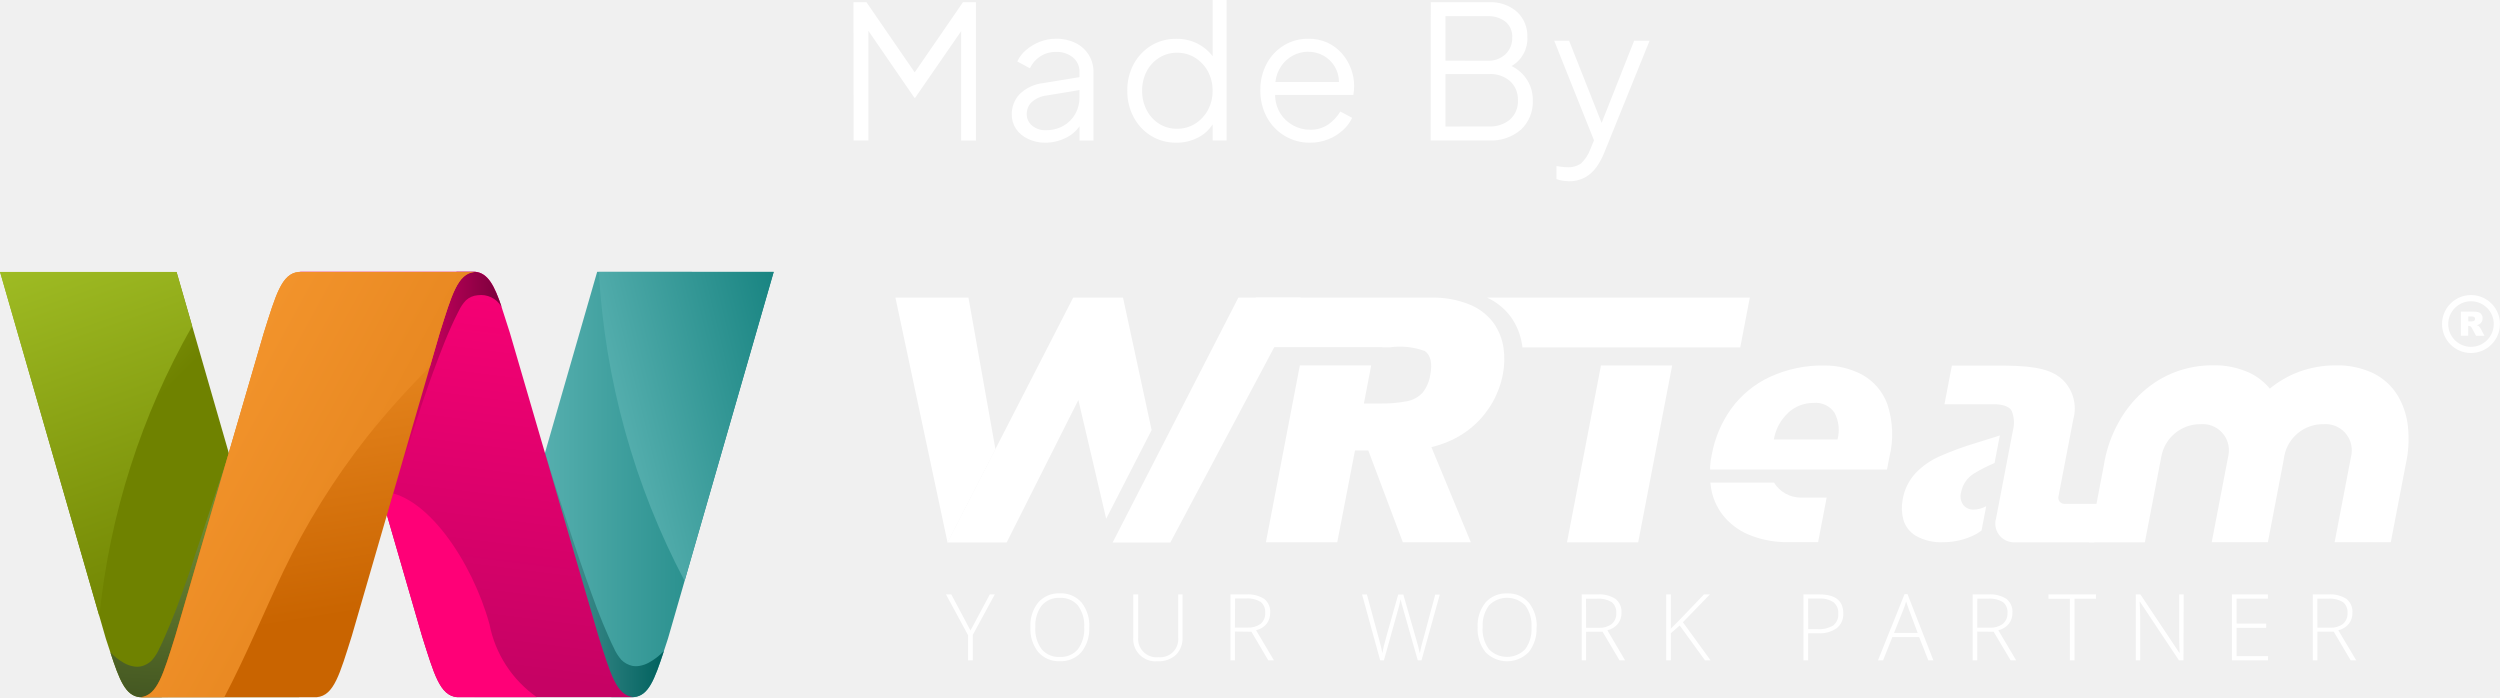
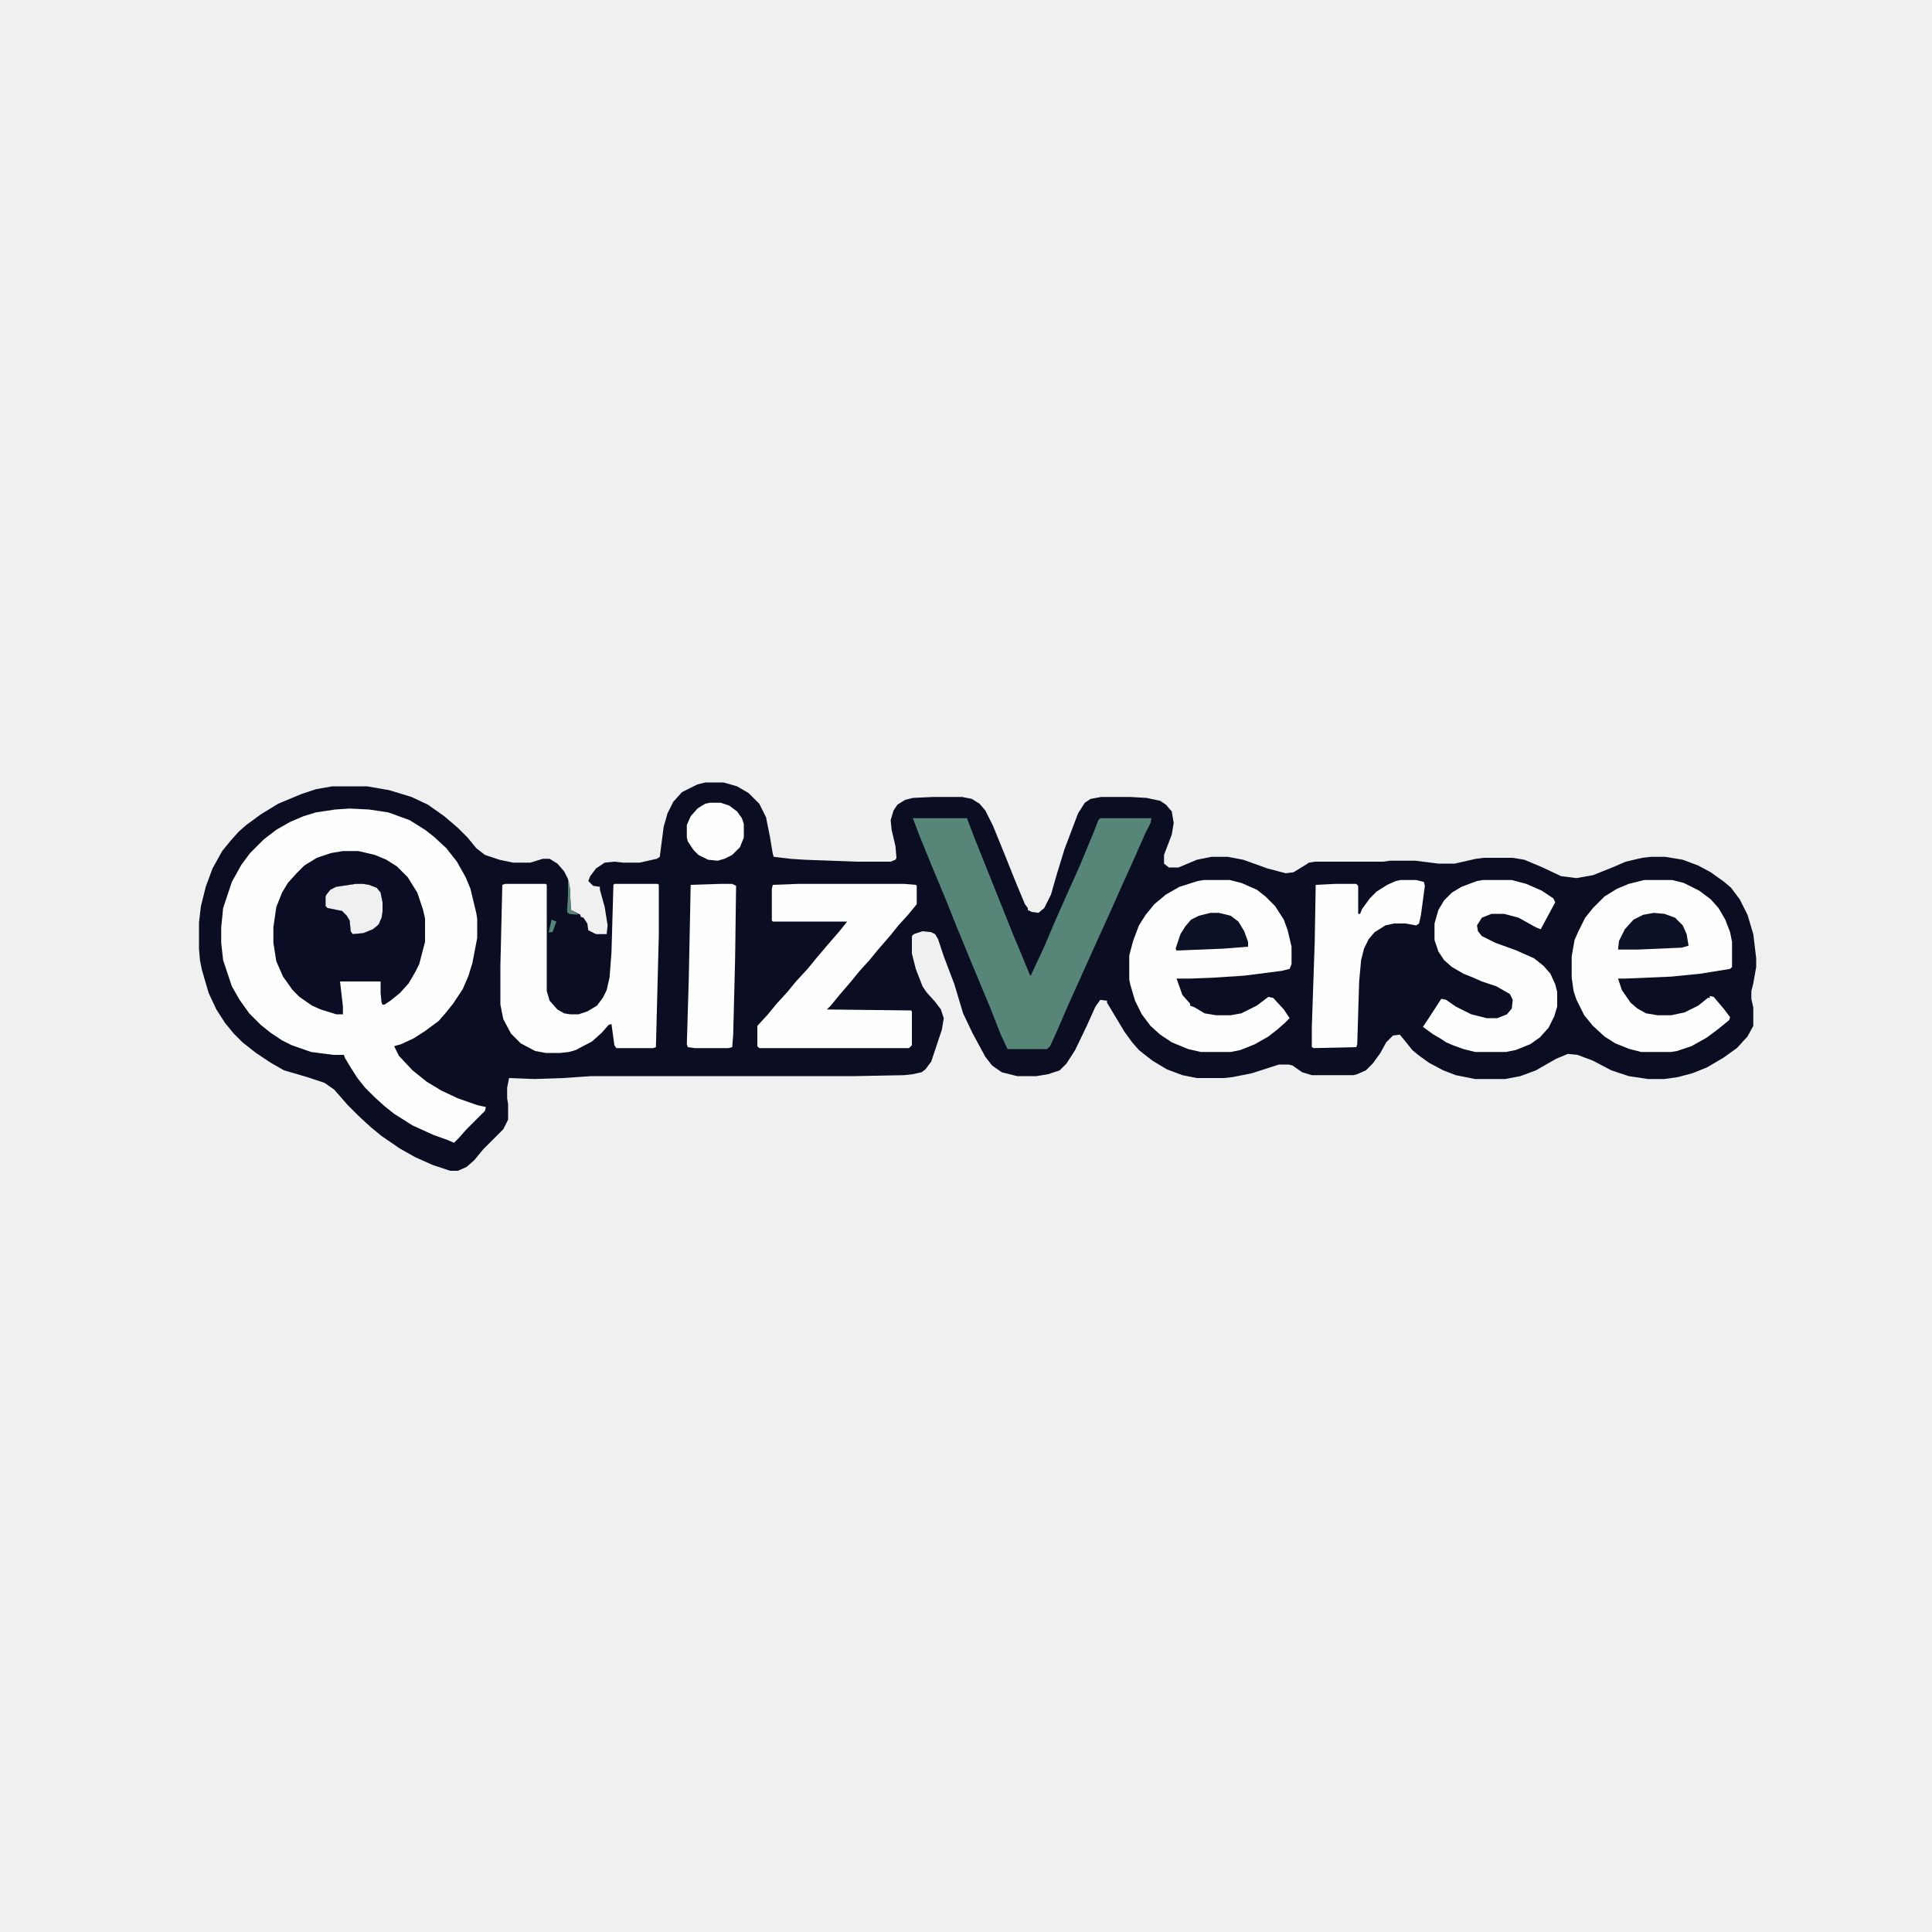
- <svg xmlns="http://www.w3.org/2000/svg" xmlns:xlink="http://www.w3.org/1999/xlink" id="wrteam_logo" width="84.552" height="23.579" viewBox="0 0 84.552 23.579">
-   <defs>
-     <linearGradient id="linear-gradient" y1="0.5" x2="1" y2="0.5" gradientUnits="objectBoundingBox">
-       <stop offset="0" stop-color="#6abdbd" />
-       <stop offset="1" stop-color="#117f7c" />
-     </linearGradient>
-     <linearGradient id="linear-gradient-2" y1="0.5" x2="1" y2="0.5" gradientUnits="objectBoundingBox">
-       <stop offset="0" stop-color="#579d9e" />
-       <stop offset="1" stop-color="#00615e" />
-     </linearGradient>
-     <linearGradient id="linear-gradient-3" x1="-0.189" y1="0.688" x2="1.18" y2="0.095" xlink:href="#linear-gradient" />
-     <linearGradient id="linear-gradient-4" x1="0.562" y1="-0.124" x2="0.457" y2="0.932" gradientUnits="objectBoundingBox">
-       <stop offset="0" stop-color="#f07" />
-       <stop offset="1" stop-color="#c60264" />
-     </linearGradient>
-     <linearGradient id="linear-gradient-5" x1="12.243" y1="0.374" x2="14.05" y2="0.374" xlink:href="#linear-gradient-4" />
-     <linearGradient id="linear-gradient-6" y1="0.5" x2="1" y2="0.5" gradientUnits="objectBoundingBox">
-       <stop offset="0" stop-color="#f07" />
-       <stop offset="1" stop-color="#79003b" />
-     </linearGradient>
-     <linearGradient id="linear-gradient-7" x1="0.01" y1="-0.214" x2="0.422" y2="0.373" gradientUnits="objectBoundingBox">
-       <stop offset="0" stop-color="#a7c62a" />
-       <stop offset="1" stop-color="#6f8200" />
-     </linearGradient>
-     <linearGradient id="linear-gradient-8" x1="0.506" y1="0.25" x2="0.48" y2="1.14" gradientUnits="objectBoundingBox">
-       <stop offset="0.004" stop-color="#718b32" />
-       <stop offset="1" stop-color="#3c4e1f" />
-     </linearGradient>
-     <linearGradient id="linear-gradient-9" x1="0.426" y1="-0.303" x2="0.688" y2="1.055" xlink:href="#linear-gradient-7" />
-     <linearGradient id="linear-gradient-10" x1="0.406" y1="-0.242" x2="0.54" y2="0.816" gradientUnits="objectBoundingBox">
-       <stop offset="0" stop-color="#fda037" />
-       <stop offset="1" stop-color="#c96400" />
-     </linearGradient>
-     <linearGradient id="linear-gradient-11" x1="-0.228" y1="-0.007" x2="1.901" y2="1.476" xlink:href="#linear-gradient-10" />
-   </defs>
-   <path id="madeby" d="M-21.065-2.819h.5V-6.528l1.556,2.265h.025l1.556-2.253v3.7h.5V-7.495h-.439l-1.632,2.372-1.632-2.372h-.439Zm6.464.075a1.549,1.549,0,0,0,.7-.157,1.2,1.2,0,0,0,.477-.4v.483h.471V-5.129a1.078,1.078,0,0,0-.16-.587,1.1,1.1,0,0,0-.446-.4,1.434,1.434,0,0,0-.656-.144,1.48,1.48,0,0,0-.546.1,1.614,1.614,0,0,0-.468.279,1.1,1.1,0,0,0-.3.389l.427.232a.947.947,0,0,1,.345-.4.955.955,0,0,1,.54-.154.847.847,0,0,1,.571.188.614.614,0,0,1,.22.489v.176l-1.217.2a1.359,1.359,0,0,0-.816.383.986.986,0,0,0-.257.678.853.853,0,0,0,.144.489.988.988,0,0,0,.4.336A1.286,1.286,0,0,0-14.6-2.744Zm-.609-.966a.565.565,0,0,1,.16-.4.921.921,0,0,1,.524-.232l1.1-.182v.251a1.1,1.1,0,0,1-.144.559,1.067,1.067,0,0,1-.4.4,1.192,1.192,0,0,1-.6.147.674.674,0,0,1-.461-.157.491.491,0,0,1-.179-.383Zm5.058.966a1.577,1.577,0,0,0,.715-.163,1.271,1.271,0,0,0,.515-.458v.546h.471V-7.57h-.471v1.9A1.482,1.482,0,0,0-9.443-6.1a1.564,1.564,0,0,0-.709-.157,1.593,1.593,0,0,0-.85.229,1.645,1.645,0,0,0-.59.624,1.851,1.851,0,0,0-.217.9,1.856,1.856,0,0,0,.217.9A1.632,1.632,0,0,0-11-2.973,1.6,1.6,0,0,0-10.152-2.744Zm.025-.471a1.105,1.105,0,0,1-.606-.169,1.192,1.192,0,0,1-.42-.461,1.385,1.385,0,0,1-.154-.656,1.381,1.381,0,0,1,.154-.659,1.192,1.192,0,0,1,.424-.458,1.11,1.11,0,0,1,.6-.169,1.137,1.137,0,0,1,.612.169,1.226,1.226,0,0,1,.433.461,1.341,1.341,0,0,1,.16.656,1.341,1.341,0,0,1-.16.656,1.226,1.226,0,0,1-.433.461A1.137,1.137,0,0,1-10.127-3.215Zm4.487.471a1.66,1.66,0,0,0,.631-.116,1.612,1.612,0,0,0,.493-.308,1.275,1.275,0,0,0,.311-.417l-.4-.213a1.411,1.411,0,0,1-.408.439,1.057,1.057,0,0,1-.621.176A1.158,1.158,0,0,1-6.2-3.328a1.172,1.172,0,0,1-.43-.4A1.216,1.216,0,0,1-6.81-4.36h2.648q.013-.082.019-.16t.006-.141a1.664,1.664,0,0,0-.107-.587,1.65,1.65,0,0,0-.308-.515,1.479,1.479,0,0,0-.486-.364,1.5,1.5,0,0,0-.653-.132,1.543,1.543,0,0,0-.825.226,1.62,1.62,0,0,0-.58.618,1.854,1.854,0,0,0-.213.9,1.865,1.865,0,0,0,.22.91,1.64,1.64,0,0,0,.6.628A1.614,1.614,0,0,0-5.64-2.744Zm-.05-3.075a1.042,1.042,0,0,1,.518.132A1.022,1.022,0,0,1-4.8-5.33a1.032,1.032,0,0,1,.151.533H-6.8a1.176,1.176,0,0,1,.2-.543,1.115,1.115,0,0,1,.4-.355,1.088,1.088,0,0,1,.515-.126Zm4.142,3H.423a1.536,1.536,0,0,0,1.083-.367,1.286,1.286,0,0,0,.4-.995,1.255,1.255,0,0,0-.188-.678,1.288,1.288,0,0,0-.53-.477,1.067,1.067,0,0,0,.533-.985,1.1,1.1,0,0,0-.351-.85A1.345,1.345,0,0,0,.42-7.495H-1.545Zm.5-2.7V-7.024H.376a.934.934,0,0,1,.606.188A.65.65,0,0,1,1.21-6.3a.748.748,0,0,1-.229.565.838.838,0,0,1-.606.22Zm0,2.228V-5.066H.423a1.02,1.02,0,0,1,.712.238.833.833,0,0,1,.267.65.821.821,0,0,1-.267.65,1.037,1.037,0,0,1-.712.235ZM3.115-1.439a1.107,1.107,0,0,0,.565-.135,1.2,1.2,0,0,0,.386-.355,2.389,2.389,0,0,0,.251-.464l1.538-3.8H5.333l-1.1,2.78-1.1-2.78H2.629l1.346,3.37-.119.289a1.275,1.275,0,0,1-.32.493.746.746,0,0,1-.471.126,1.239,1.239,0,0,1-.2-.016q-.1-.016-.16-.022v.439a1.011,1.011,0,0,0,.2.053,1.36,1.36,0,0,0,.2.019Z" transform="translate(49.935 7.57)" fill="#fff" />
-   <g id="wrteam_logo-2" data-name="wrteam_logo" transform="translate(0 9.195)">
-     <g id="wrteam" transform="translate(30.284 0.869)">
-       <path id="Path_52" data-name="Path 52" d="M2298.746,817.281l-.323,1.683h-7.367c0-.031-.008-.063-.012-.092a2.186,2.186,0,0,0-.376-.934,2.076,2.076,0,0,0-.807-.657Z" transform="translate(-2269.85 -817.279)" fill="#fff" />
-       <path id="Path_53" data-name="Path 53" d="M2403.337,912.837l-1.149,5.982h2.408l1.149-5.982Z" transform="translate(-2379.475 -910.54)" fill="#fff" />
-       <path id="Path_54" data-name="Path 54" d="M1460.083,822.416l-.913-5.13h-2.47l1.763,8.284Z" transform="translate(-1456.7 -817.284)" fill="#fff" />
-       <path id="Path_55" data-name="Path 55" d="M1536.953,821.766l-.968-4.481H1534.3l-4.25,8.276v.006h2l2.425-4.819.941,4.016Z" transform="translate(-1528.288 -817.284)" fill="#fff" />
-       <path id="Path_56" data-name="Path 56" d="M1766.706,817.286l-4.253,8.284h1.952l4.407-8.284Z" transform="translate(-1755.108 -817.284)" fill="#fff" />
-       <path id="Path_57" data-name="Path 57" d="M1953.649,822.34a3.442,3.442,0,0,0,.4-.12,3.175,3.175,0,0,0,1.039-.615,3.1,3.1,0,0,0,.976-1.717,2.7,2.7,0,0,0,.023-.914,1.928,1.928,0,0,0-.334-.83,1.886,1.886,0,0,0-.8-.621,3.234,3.234,0,0,0-1.318-.239h-5.924l-.321,1.675h4.6v.006h.251a2.474,2.474,0,0,1,1.186.125q.3.218.183.81a1.255,1.255,0,0,1-.26.6.961.961,0,0,1-.523.287,4.406,4.406,0,0,1-.941.078h-.52l.247-1.288H1949.2l-1.148,5.981h2.413l.6-3.105h.45l1.168,3.105h2.3Z" transform="translate(-1935.522 -817.282)" fill="#fff" />
-       <path id="Path_58" data-name="Path 58" d="M2876.307,1013.66h0a.918.918,0,0,1-.425.116.436.436,0,0,1-.346-.153.5.5,0,0,1-.077-.439.947.947,0,0,1,.446-.637,5.141,5.141,0,0,1,.684-.347l.179-.932-.135.043-.661.207a10.518,10.518,0,0,0-1.25.459,2.552,2.552,0,0,0-.809.57,1.736,1.736,0,0,0-.43.879,1.531,1.531,0,0,0,.02.683.936.936,0,0,0,.42.55,1.716,1.716,0,0,0,.941.219,2.379,2.379,0,0,0,1.074-.259,1.568,1.568,0,0,0,.211-.137Z" transform="translate(-2839.416 -1006.604)" fill="#fff" />
-       <path id="Path_59" data-name="Path 59" d="M2937.506,917.525a.206.206,0,0,1-.208-.257l.5-2.6a1.356,1.356,0,0,0-.354-1.335c-.334-.314-.811-.473-1.952-.484h-1.8l-.251,1.307h1.75c.279.019.459.093.527.23a1.046,1.046,0,0,1,.038.658h0l-.176.919h0l-.262,1.366h0l-.131.681a.634.634,0,0,0,.586.816h2.729l.251-1.3Z" transform="translate(-2897.962 -910.548)" fill="#fff" />
-       <path id="Path_60" data-name="Path 60" d="M3147.93,914.742a2.546,2.546,0,0,0-.352-1.063,2,2,0,0,0-.826-.748,2.824,2.824,0,0,0-1.269-.263,3.571,3.571,0,0,0-1.245.22,3.482,3.482,0,0,0-.979.565,2.037,2.037,0,0,0-.666-.524,2.824,2.824,0,0,0-1.27-.263,3.572,3.572,0,0,0-1.244.22,3.519,3.519,0,0,0-1.115.677,3.89,3.89,0,0,0-.829,1.05,4.342,4.342,0,0,0-.465,1.292c-.008.046-.017.094-.022.129l-.5,2.618h1.885l.556-2.895a1.336,1.336,0,0,1,1.332-1.1.885.885,0,0,1,.945,1.013l-.572,2.978h1.9l.515-2.683c.016-.084.03-.162.041-.236a1.328,1.328,0,0,1,1.327-1.072.885.885,0,0,1,.945,1.013l-.571,2.978h1.9l.506-2.636A3.882,3.882,0,0,0,3147.93,914.742Z" transform="translate(-3096.776 -910.375)" fill="#fff" />
-       <path id="Path_61" data-name="Path 61" d="M2603.769,916.361h5.98l.079-.412a3.232,3.232,0,0,0-.068-1.8,1.868,1.868,0,0,0-.86-1,2.676,2.676,0,0,0-1.268-.306,4.219,4.219,0,0,0-1.847.387,3.38,3.38,0,0,0-1.3,1.067,3.853,3.853,0,0,0-.658,1.538,2.727,2.727,0,0,0-.063.451A.651.651,0,0,1,2603.769,916.361Zm2.627-1.912a1.253,1.253,0,0,1,.871-.341.762.762,0,0,1,.708.335,1.247,1.247,0,0,1,.1.9h-2.152a1.57,1.57,0,0,1,.477-.893Z" transform="translate(-2576.213 -910.545)" fill="#fff" />
-       <path id="Path_62" data-name="Path 62" d="M2606.252,1077.82H2604.1c.009.085.018.171.035.255a2.024,2.024,0,0,0,.467.941,2.225,2.225,0,0,0,.9.605,3.344,3.344,0,0,0,1.228.212h1.013l.289-1.506h-.875A1.071,1.071,0,0,1,2606.252,1077.82Z" transform="translate(-2576.537 -1071.561)" fill="#fff" />
-     </g>
-     <g id="icon" transform="translate(0 0)">
-       <path id="Path_63" data-name="Path 63" d="M874.347,781.051l-3.577,12.4c-.049.148-.094.287-.137.419-.319.969-.52,1.514-1.013,1.561h-5.39L866.4,787.9l.21-.73h0l1.765-6.122Z" transform="translate(-848.178 -781.051)" fill="url(#linear-gradient)" />
-       <path id="Path_64" data-name="Path 64" d="M958.523,1042.594c-.319.97-.52,1.514-1.013,1.561h-.763l-.42-.37-2.035-7.161-.008-.03.219-.7.019.063.056.181.088.284q.058.188.117.373l.141.446q.08.251.162.5.088.274.178.549.095.289.188.577t.2.592q.1.3.205.591t.206.576q.1.274.2.546.1.251.2.5.09.222.188.439c.055.125.11.247.171.368a1.565,1.565,0,0,0,.259.414.753.753,0,0,0,.376.206.676.676,0,0,0,.237,0,1,1,0,0,0,.318-.11A2.083,2.083,0,0,0,958.523,1042.594Z" transform="translate(-936.068 -1029.773)" fill="url(#linear-gradient-2)" />
-       <path id="Path_65" data-name="Path 65" d="M1042.24,791.507l3.012-10.452h-5.91a25.414,25.414,0,0,0,2.9,10.452Z" transform="translate(-1019.088 -781.054)" fill="url(#linear-gradient-3)" />
-       <path id="Path_66" data-name="Path 66" d="M628.592,795.44h-5.969c-.574-.054-.771-.776-1.179-2.066-.011-.033-.565-1.937-1.188-4.094l-.377-1.3c-.708-2.444-1.394-4.807-1.411-4.861-.408-1.29-.6-2.011-1.179-2.066h5.951c.432.041.65.458.9,1.211h0c.084.251.173.534.274.854.035.112,2.958,10.139,2.994,10.251C627.821,794.664,628.018,795.385,628.592,795.44Z" transform="translate(-607.17 -781.057)" fill="url(#linear-gradient-4)" />
-       <path id="Path_67" data-name="Path 67" d="M734.876,1094.786c-.581-2.117-2.166-4.49-3.7-4.49.714,2.462,1.406,4.85,1.418,4.888.408,1.29.6,2.011,1.179,2.066h2.7A3.93,3.93,0,0,1,734.876,1094.786Z" transform="translate(-718.321 -1082.868)" fill="url(#linear-gradient-5)" />
-       <path id="Path_68" data-name="Path 68" d="M724.993,782.271c-.007-.016-.015-.031-.023-.046a.8.8,0,0,0-.794-.376.657.657,0,0,0-.4.172,1.347,1.347,0,0,0-.243.36l-.016.03c-.17.33-.319.67-.459,1.014s-.271.7-.4,1.047c-.248.682-.479,1.369-.7,2.059q-.291.892-.565,1.79-.142.465-.281.931l-.009.031-.479.469c-.023,0,.051-1.051.1-1.765.028-.369.049-.649.049-.649l1.29-4.211.981-1.6.415-.471h.628C724.519,781.1,724.738,781.518,724.993,782.271Z" transform="translate(-708.018 -781.059)" fill="url(#linear-gradient-6)" />
-       <path id="Path_69" data-name="Path 69" d="M206.254,795.441h-5.389c-.487-.046-.69-.576-1-1.52l-.151-.459-3.577-12.4h5.969l1.753,6.077.051.179Z" transform="translate(-196.134 -781.058)" fill="url(#linear-gradient-7)" />
-       <path id="Path_70" data-name="Path 70" d="M355.507,1036.595l-.008.03-2.035,7.161-.42.37h-.737c-.487-.046-.69-.576-1-1.52a2.006,2.006,0,0,0,.474.369,1,1,0,0,0,.318.11.67.67,0,0,0,.237,0,.759.759,0,0,0,.377-.207,1.561,1.561,0,0,0,.259-.414c.063-.121.117-.244.171-.368l.188-.439q.1-.251.2-.5.1-.272.2-.546t.206-.576c.069-.2,1.375-4.136,1.381-4.162l.039.134Z" transform="translate(-347.576 -1029.771)" fill="url(#linear-gradient-8)" />
-       <path id="Path_71" data-name="Path 71" d="M199.495,792.7a24.889,24.889,0,0,1,3.138-9.811l-.529-1.834h-5.969Z" transform="translate(-196.134 -781.054)" fill="url(#linear-gradient-9)" />
-       <path id="Path_72" data-name="Path 72" d="M403.85,783.121c-.035.112-2.95,10.174-2.975,10.251-.408,1.29-.6,2.011-1.179,2.066h-5.969c.574-.054.771-.776,1.179-2.066.035-.112,2.958-10.139,2.994-10.251.408-1.29.6-2.011,1.179-2.066h5.95C404.455,781.109,404.258,781.83,403.85,783.121Z" transform="translate(-388.978 -781.054)" fill="url(#linear-gradient-10)" />
-       <path id="Path_73" data-name="Path 73" d="M396.564,795.438c.732-1.388,1.325-2.84,2-4.26a24.271,24.271,0,0,1,2.8-4.508,27.118,27.118,0,0,1,2.151-2.4c.2-.684.326-1.123.333-1.146.408-1.29.6-2.011,1.179-2.066h-5.95c-.574.054-.771.776-1.179,2.066-.035.112-2.958,10.14-2.994,10.251-.408,1.29-.6,2.011-1.179,2.066Z" transform="translate(-388.978 -781.054)" fill="url(#linear-gradient-11)" />
-     </g>
-     <path id="tagline" d="M.828,45.99l.653-1.22h.168L.906,46.138V47H.746v-.85L0,44.77H.178Zm4.016-.109a1.245,1.245,0,0,1-.263.838.914.914,0,0,1-.732.309.912.912,0,0,1-.73-.309,1.25,1.25,0,0,1-.265-.842,1.229,1.229,0,0,1,.267-.838.921.921,0,0,1,.731-.306.911.911,0,0,1,.73.308,1.246,1.246,0,0,1,.264.84Zm-1.824,0a1.142,1.142,0,0,0,.213.741.746.746,0,0,0,.613.262.753.753,0,0,0,.615-.259,1.143,1.143,0,0,0,.213-.742,1.13,1.13,0,0,0-.213-.739.749.749,0,0,0-.612-.257.753.753,0,0,0-.614.259,1.121,1.121,0,0,0-.213.736ZM8,44.77v1.443a.8.8,0,0,1-.223.6.853.853,0,0,1-.621.217.753.753,0,0,1-.822-.823V44.77H6.5v1.443a.621.621,0,0,0,.683.68.61.61,0,0,0,.67-.665V44.77Zm1.771,1.255V47H9.62V44.77h.531a1,1,0,0,1,.613.153.547.547,0,0,1,.2.461.6.6,0,0,1-.118.377.657.657,0,0,1-.359.221L11.091,47H10.9l-.571-.968Zm0-.134H10.2a.679.679,0,0,0,.439-.126.449.449,0,0,0,.156-.372.436.436,0,0,0-.152-.37.832.832,0,0,0-.5-.116H9.777ZM16.081,47h-.126l-.489-1.72q-.063-.212-.092-.348-.024.132-.07.3T14.81,47h-.126l-.613-2.229h.163l.39,1.436.043.161q.02.074.036.139t.029.126q.013.063.024.121.036-.207.156-.628l.381-1.352h.173l.447,1.553q.078.269.111.433.02-.11.051-.233t.471-1.752H16.7Zm3.891-1.118a1.245,1.245,0,0,1-.265.84,1.02,1.02,0,0,1-1.462,0,1.25,1.25,0,0,1-.265-.842,1.229,1.229,0,0,1,.267-.838.921.921,0,0,1,.731-.306.911.911,0,0,1,.73.308,1.246,1.246,0,0,1,.269.842Zm-1.824,0a1.142,1.142,0,0,0,.213.741.855.855,0,0,0,1.228,0,1.143,1.143,0,0,0,.213-.742,1.13,1.13,0,0,0-.213-.739.857.857,0,0,0-1.226,0,1.121,1.121,0,0,0-.211.744Zm3.5.151V47H21.5V44.77h.532a1,1,0,0,1,.613.153.547.547,0,0,1,.2.461.6.6,0,0,1-.118.377.657.657,0,0,1-.359.221L22.967,47h-.188l-.574-.968Zm0-.134h.425a.679.679,0,0,0,.439-.126.449.449,0,0,0,.156-.372.436.436,0,0,0-.152-.37.832.832,0,0,0-.5-.116h-.371ZM25.859,47H25.67l-.856-1.179-.3.262V47h-.156V44.77h.156v1.159l.247-.247.874-.912h.2l-.913.941Zm4.486-1.589a.592.592,0,0,1-.22.5.987.987,0,0,1-.622.173h-.345V47H29V44.77h.546q.8,0,.8.641Zm-1.186.533h.306a.929.929,0,0,0,.544-.126.469.469,0,0,0,.168-.4.456.456,0,0,0-.159-.382.793.793,0,0,0-.491-.126h-.369Zm3.753.269h-.907L31.692,47h-.173l.9-2.239h.1L33.394,47h-.171Zm-.849-.141h.8l-.3-.8q-.038-.095-.092-.262a2.449,2.449,0,0,1-.09.265Zm2.814-.044V47h-.154V44.77h.531a1,1,0,0,1,.613.153.547.547,0,0,1,.2.461.6.6,0,0,1-.118.377.657.657,0,0,1-.359.221L36.194,47h-.188l-.574-.968Zm0-.134H35.3a.679.679,0,0,0,.439-.126A.449.449,0,0,0,35.9,45.4a.436.436,0,0,0-.152-.37.832.832,0,0,0-.5-.116h-.369ZM38.167,47H38.01V44.917h-.724V44.77h1.606v.146h-.724Zm3.685,0H41.7l-1.318-1.979h-.012q.018.354.018.533V47h-.149V44.77h.156l1.318,1.976h.009q-.014-.274-.014-.521V44.77h.151Zm2.859,0H43.49V44.77h1.218v.143H43.649v.843h1V45.9h-1v.956h1.063Zm1.67-.971V47h-.156V44.77h.528a1,1,0,0,1,.613.153.547.547,0,0,1,.2.461.6.6,0,0,1-.118.377.657.657,0,0,1-.359.221L47.695,47h-.188l-.572-.97Zm0-.134h.425a.679.679,0,0,0,.439-.126A.449.449,0,0,0,47.4,45.4a.436.436,0,0,0-.153-.37.832.832,0,0,0-.5-.116h-.369Z" transform="translate(31.995 -33.861)" fill="#fff" />
-     <path id="registed" d="M3635.921,814.8h0a.771.771,0,0,0-.77-.771h0a.771.771,0,0,0-.771.771h0a.77.77,0,0,0,.77.771h0a.767.767,0,0,0,.544-.226.787.787,0,0,0,.063-.072.77.77,0,0,0,.162-.473Zm-1.114.395v-.816h.419a.6.6,0,0,1,.178.02.189.189,0,0,1,.1.074.222.222,0,0,1,.038.132.218.218,0,0,1-.109.2.3.3,0,0,1-.088.032.256.256,0,0,1,.063.03.269.269,0,0,1,.04.043.279.279,0,0,1,.035.051l.122.236h-.284l-.134-.251a.193.193,0,0,0-.046-.063.106.106,0,0,0-.063-.019h-.022v.33h-.251Zm.251-.484h.106a.39.39,0,0,0,.067-.011.065.065,0,0,0,.04-.026.071.071,0,0,0,.016-.047.073.073,0,0,0-.025-.063.152.152,0,0,0-.094-.021h-.11v.165Zm1.071.089h0a.974.974,0,0,1-.207.6,1.014,1.014,0,0,1-.081.092.978.978,0,0,1-.69.287h0a.98.98,0,0,1-.98-.98h0a.979.979,0,0,1,.979-.98h0a.979.979,0,0,1,.98.98Z" transform="translate(-3551.579 -813.035)" fill="#fff" />
-   </g>
+ <svg xmlns="http://www.w3.org/2000/svg" version="1.1" viewBox="0 0 2000 2000" width="1280" height="1280">
+   <path transform="translate(730,810)" d="m0 0h19l14 4 12 7 11 11 7 14 4 20 3 18 1 3 17 2 15 1 54 2h35l5-2 1-2-1-12-4-17-1-10 3-10 4-6 8-5 8-2 21-1h30l10 2 8 5 6 7 8 16 11 27 12 30 10 24 3 4v2l4 2 7 1 6-5 7-14 6-21 8-26 14-37 7-11 6-4 11-2h30l17 1 14 3 6 4 6 7 2 12-2 12-8 21v9l5 4h10l19-8 15-3h17l16 3 25 9 19 5 8-1 13-8 3-2 6-1h71l7-1h26l24 3h17l22-5 8-1h30l12 2 19 8 19 9 16 2 17-3 20-8 14-6 17-4 9-1h15l18 3 16 6 13 7 14 10 7 6 9 12 8 16 6 20 3 25v9l-3 17-2 8v8l2 9v19l-6 11-11 12-14 10-17 10-15 6-15 4-14 2h-17l-20-3-18-6-19-10-16-6-10-1-12 5-21 12-16 6-16 3h-31l-20-4-13-5-15-8-11-8-6-5-8-10-5-6-7 1-7 7-6 11-8 11-7 7-9 4-4 1h-43l-10-3-10-7-4-1h-10l-28 9-20 4-9 1h-28l-15-3-16-6-15-9-9-7-5-4-7-8-8-11-18-30v-2l-7-1-5 7-9 20-12 25-9 14-7 7-12 4-12 2h-20l-16-4-10-7-7-9-13-24-10-21-9-30-11-29-6-18-3-5-4-2-9-1-9 3-2 2v18l4 16 7 18 4 6 9 10 6 8 3 9-2 12-11 33-6 8-4 3-9 2-9 1-51 1h-273l-29 2-30 1-26-1-2 10v11l1 6v16l-5 10-21 21-9 11-8 7-9 4h-8l-18-6-18-8-16-9-19-13-11-9-13-12-11-11-14-16-10-7-18-6-24-7-14-8-15-10-14-11-9-9-9-11-9-14-8-17-7-24-2-10-1-12v-27l2-17 5-20 7-19 10-18 9-11 8-9 8-7 15-11 18-11 24-10 15-5 17-3h36l23 4 23 7 17 8 17 12 14 12 10 10 9 11 9 7 15 5 14 3h18l13-4h7l8 5 7 8 4 8 2 10 1 22 10 5v2l3 1 4 6 1 7 8 4h11l1-9-3-19-5-18v-3l-7-1-5-5 2-5 6-8 9-6 10-1 9 1h17l18-4 3-2 4-31 4-14 6-12 9-10 16-8zm-362 105-20 3-6 3-4 5-1 2v10l2 2 15 3 5 5 3 5 1 11 2 3 11-1 10-4 6-5 3-7 1-6v-10l-2-10-4-5-8-3-6-1z" fill="#0B0E23" />
+   <path transform="translate(362,837)" d="m0 0 20 1 20 3 22 8 16 10 9 7 13 12 11 14 9 16 5 12 6 25 1 6v20l-5 26-4 13-6 14-10 15-8 10-7 8-15 11-11 7-13 6-7 2 5 10 14 15 15 12 15 9 17 8 20 7 9 2-1 4-20 20-7 8-5 5-7-3-14-5-22-10-19-12-10-8-10-9-10-10-8-10-7-11-6-10-1-3h-11l-23-3-20-7-10-5-12-8-10-8-12-12-10-14-8-14-9-27-2-18v-16l2-20 9-27 10-18 9-12 14-14 13-10 14-8 14-6 13-4 20-3zm6 78-20 3-6 3-4 5-1 2v10l2 2 15 3 5 5 3 5 1 11 2 3 11-1 10-4 6-5 3-7 1-6v-10l-2-10-4-5-8-3-6-1z" fill="#FEFEFE" />
+   <path transform="translate(945,847)" d="m0 0h56l8 21 40 100 8 19 9 22 1 1 14-30 11-26 12-27 13-29 15-36 5-13 2-2h53l-1 5-6 12-11 25-14 31-12 27-15 33-27 60-13 30-6 13-3 3h-41l-7-15-11-28-20-48-14-34-12-30-15-36-13-32z" fill="#578678" />
+   <path transform="translate(1246,911)" d="m0 0h27l12 3 16 7 9 7 10 10 9 14 4 11 4 17v18l-2 5-8 2-39 5-31 2-24 1h-15l6 17 8 9v2l5 2 10 6 12 2h15l11-2 16-8 12-9 5 1 11 12 6 9-5 5-8 7-9 7-14 8-15 6-10 2h-31l-13-3-17-7-12-8-10-9-9-12-7-14-5-17-1-5v-25l4-15 6-16 7-11 9-11 12-10 14-8 19-6z" fill="#FEFEFE" />
+   <path transform="translate(1702,911)" d="m0 0h29l12 3 16 8 12 9 8 9 7 12 5 13 2 10v26l-2 2-31 5-30 3-47 2h-8l4 12 9 13 7 6 9 5 12 2h14l14-3 14-7 10-8h2v-2l4 1 11 13 6 8-1 3-11 9-12 9-16 9-15 5-6 1h-31l-12-3-15-6-11-7-12-11-9-11-8-16-3-9-2-14v-22l3-17 4-9 7-14 8-10 12-12 13-8 12-5z" fill="#FEFEFE" />
+   <path transform="translate(523,915)" d="m0 0h42l1 1v110l3 10 8 9 7 4 6 1h9l9-3 10-6 6-8 4-8 3-13 2-26 2-70 1-1h45l1 1v52l-3 116-3 1h-38l-2-3-3-22-3 1-7 8-10 9-17 9-7 2-9 1h-15l-11-2-15-8-10-10-8-15-3-15v-40l2-84z" fill="#FEFEFE" />
+   <path transform="translate(355,881)" d="m0 0h16l17 4 12 5 11 7 11 11 10 16 6 18 2 9v24l-6 23-4 8-7 12-9 10-10 8-6 4h-2l-1-2-1-10v-12h-42l3 26v8h-7l-16-5-9-4-13-9-7-7-10-14-7-16-3-19v-16l3-21 6-15 6-10 9-10 8-8 13-8 15-5zm13 34-20 3-6 3-4 5-1 2v10l2 2 15 3 5 5 3 5 1 11 2 3 11-1 10-4 6-5 3-7 1-6v-10l-2-10-4-5-8-3-6-1z" fill="#0A0D23" />
+   <path transform="translate(826,915)" d="m0 0h110l12 1 1 1v19l-9 11-10 11-8 10-13 15-9 11-10 11-9 11-12 14-9 11-4 4 87 1 1 1v35l-3 3h-155l-2-2v-21l11-12 9-11 11-12 9-11 12-13 9-11 11-13 13-15 8-10h-77l-1-1v-33l1-4z" fill="#FEFEFE" />
+   <path transform="translate(1535,911)" d="m0 0h30l15 4 16 7 12 8 2 4-14 26-1 2-5-2-18-10-15-4h-13l-10 4-5 8 1 6 4 5 14 7 22 8 18 8 10 8 7 8 5 11 2 8v15l-3 10-6 12-9 10-10 7-15 6-10 2h-32l-12-3-11-4-7-3-6-4-7-4-11-8 6-9 13-20 5 1 10 7 16 8 16 4h11l10-4 5-6 1-9-3-6-14-8-15-5-9-4-10-4-12-7-8-7-6-9-4-12v-17l4-14 6-10 8-8 10-6 16-6z" fill="#FEFEFE" />
+   <path transform="translate(1450,911)" d="m0 0h16l8 2 1 4-4 30-2 9-3 2-11-2h-12l-9 2-11 7-6 7-5 10-3 12-2 22-2 65-1 3-44 1-2-1v-21l3-88 1-59 20-1h22l2 2v29h2l2-5 8-11 7-7 11-7 9-4z" fill="#FEFEFE" />
+   <path transform="translate(745,915)" d="m0 0h13l4 2-1 75-2 79-1 13-4 1h-35l-7-1-1-3 2-67 2-98z" fill="#FEFEFE" />
+   <path transform="translate(735,831)" d="m0 0h11l9 3 8 6 5 7 2 6v14l-4 10-8 8-8 4-7 2-10-1-10-5-5-5-6-9-1-4v-13l4-9 7-8 8-5z" fill="#FEFEFE" />
+   <path transform="translate(1253,945)" d="m0 0h9l12 3 8 6 6 10 4 11v5l-25 2-49 2-1-2 5-15 5-8 6-7 8-4z" fill="#0C1125" />
+   <path transform="translate(1712,945)" d="m0 0 11 1 11 4 8 8 4 9 2 12-7 2-46 2h-20l1-9 6-12 9-10 10-5z" fill="#0C1125" />
+   <path transform="translate(588,913)" d="m0 0h1l1 7 1 22 7 4v1l-9-1-2-2 1-17z" fill="#578678" />
+   <path transform="translate(571,952)" d="m0 0 5 2-4 11h-4z" fill="#578678" />
+   <path transform="translate(610,957)" d="m0 0" fill="#578678" />
</svg>
